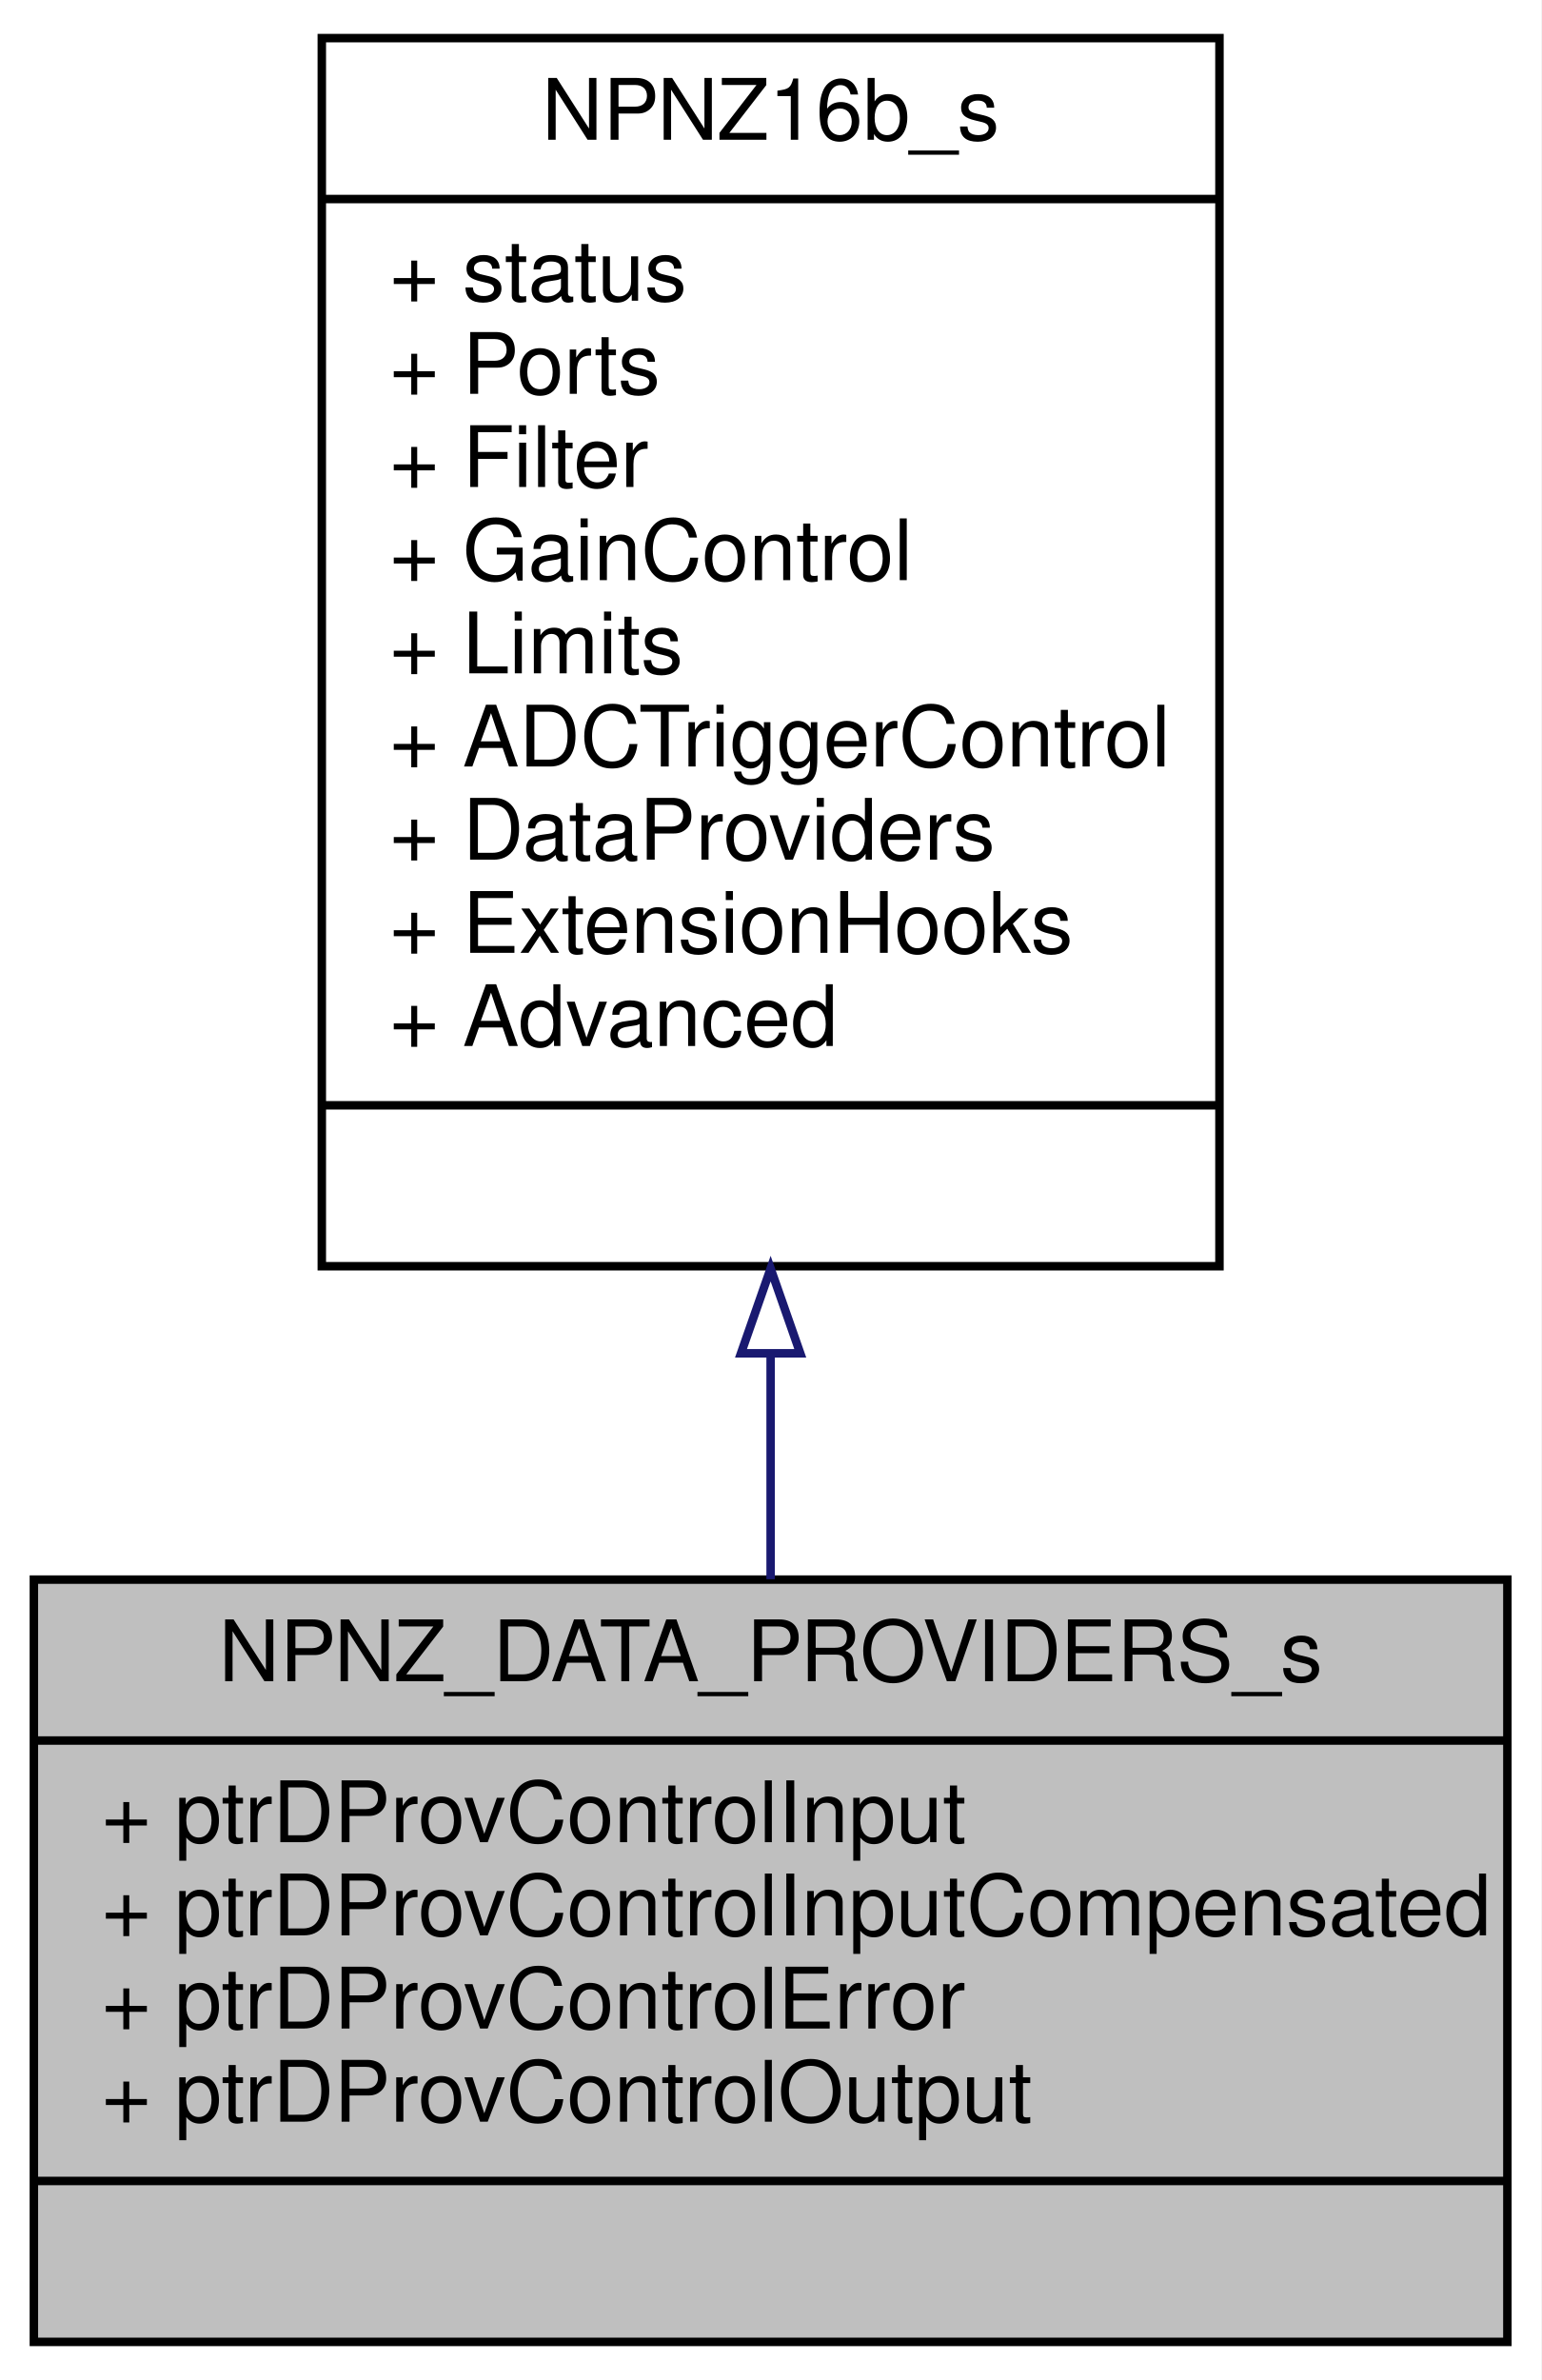
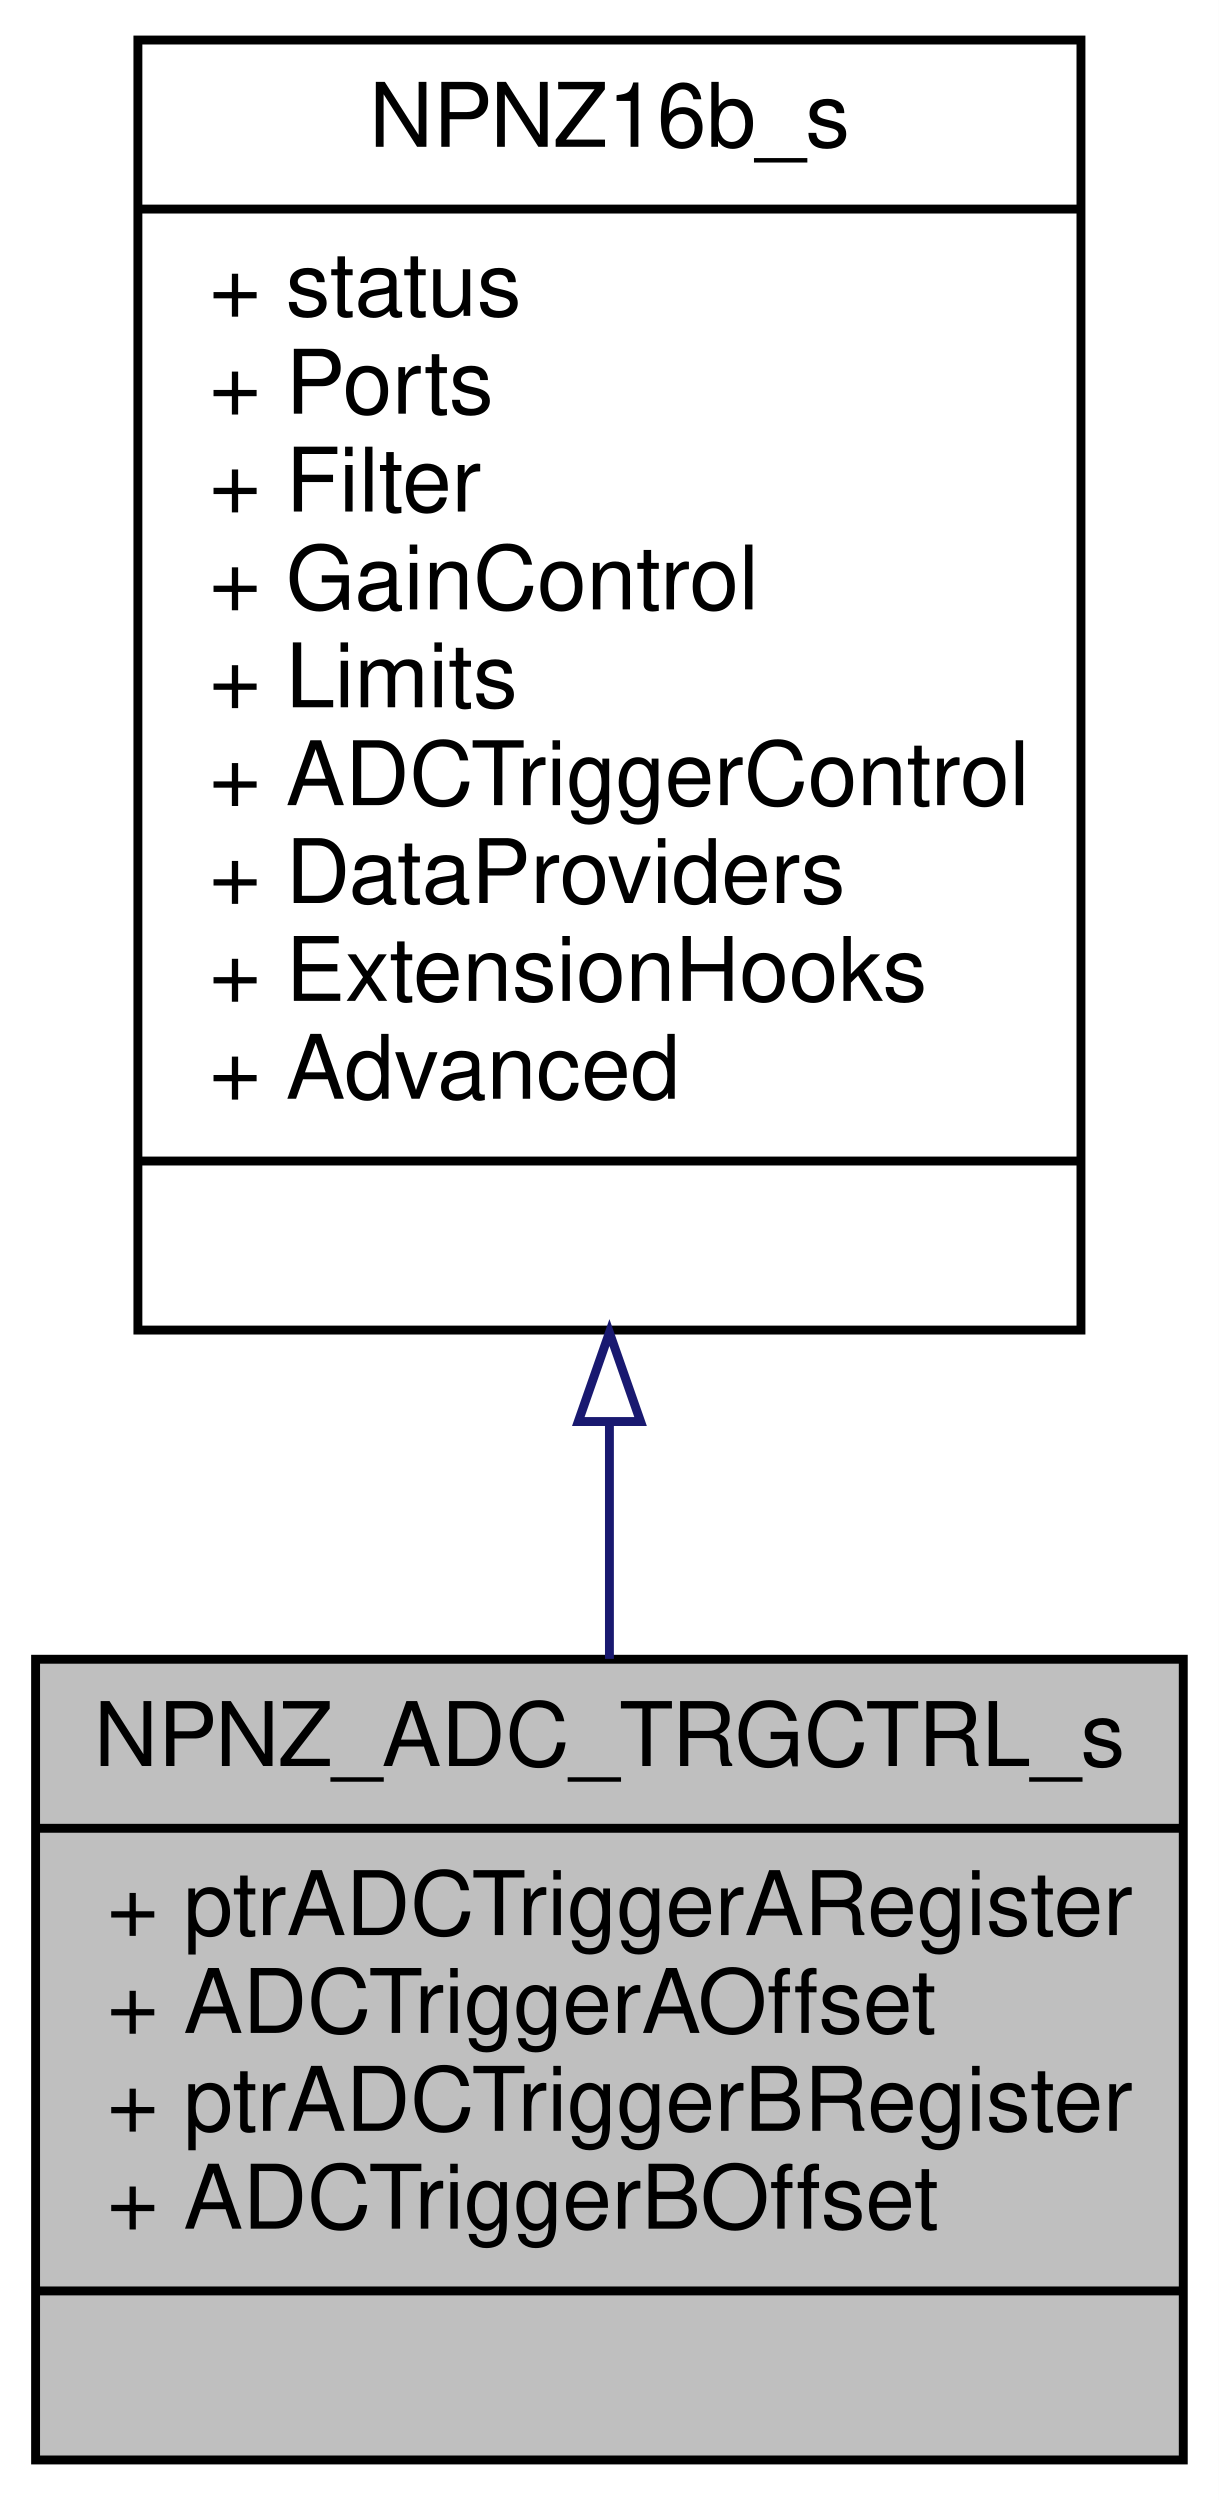
- <svg xmlns="http://www.w3.org/2000/svg" xmlns:xlink="http://www.w3.org/1999/xlink" width="182pt" height="281pt" viewBox="0.00 0.00 182.00 281.00">
+ <svg xmlns="http://www.w3.org/2000/svg" xmlns:xlink="http://www.w3.org/1999/xlink" width="137pt" height="281pt" viewBox="0.00 0.00 137.00 281.00">
  <g id="graph0" class="graph" transform="scale(1 1) rotate(0) translate(4 277)">
-     <polygon fill="white" stroke="transparent" points="-4,4 -4,-277 178,-277 178,4 -4,4" />
+     <polygon fill="white" stroke="transparent" points="-4,4 -4,-277 133,-277 133,4 -4,4" />
    <g id="node1" class="node">
      <g id="a_node1">
-         <a xlink:title="Data Provider Target Memory Addresses.">
-           <polygon fill="#bfbfbf" stroke="black" points="0,-0.5 0,-90.5 174,-90.5 174,-0.5 0,-0.5" />
-           <text text-anchor="middle" x="87" y="-78.5" font-family="Helvetica,sans-Serif" font-size="10.00">NPNZ_DATA_PROVIDERS_s</text>
-           <polyline fill="none" stroke="black" points="0,-71.5 174,-71.5 " />
-           <text text-anchor="start" x="8" y="-59.5" font-family="Helvetica,sans-Serif" font-size="10.00">+ ptrDProvControlInput</text>
-           <text text-anchor="start" x="8" y="-48.5" font-family="Helvetica,sans-Serif" font-size="10.00">+ ptrDProvControlInputCompensated</text>
-           <text text-anchor="start" x="8" y="-37.5" font-family="Helvetica,sans-Serif" font-size="10.00">+ ptrDProvControlError</text>
-           <text text-anchor="start" x="8" y="-26.5" font-family="Helvetica,sans-Serif" font-size="10.00">+ ptrDProvControlOutput</text>
-           <polyline fill="none" stroke="black" points="0,-19.5 174,-19.5 " />
-           <text text-anchor="middle" x="87" y="-7.5" font-family="Helvetica,sans-Serif" font-size="10.00"> </text>
+         <a xlink:title="Automated ADC Trigger handling.">
+           <polygon fill="#bfbfbf" stroke="black" points="0,-0.5 0,-90.5 129,-90.5 129,-0.5 0,-0.5" />
+           <text text-anchor="middle" x="64.5" y="-78.5" font-family="Helvetica,sans-Serif" font-size="10.00">NPNZ_ADC_TRGCTRL_s</text>
+           <polyline fill="none" stroke="black" points="0,-71.5 129,-71.5 " />
+           <text text-anchor="start" x="8" y="-59.5" font-family="Helvetica,sans-Serif" font-size="10.00">+ ptrADCTriggerARegister</text>
+           <text text-anchor="start" x="8" y="-48.5" font-family="Helvetica,sans-Serif" font-size="10.00">+ ADCTriggerAOffset</text>
+           <text text-anchor="start" x="8" y="-37.5" font-family="Helvetica,sans-Serif" font-size="10.00">+ ptrADCTriggerBRegister</text>
+           <text text-anchor="start" x="8" y="-26.5" font-family="Helvetica,sans-Serif" font-size="10.00">+ ADCTriggerBOffset</text>
+           <polyline fill="none" stroke="black" points="0,-19.5 129,-19.5 " />
+           <text text-anchor="middle" x="64.5" y="-7.5" font-family="Helvetica,sans-Serif" font-size="10.00"> </text>
        </a>
      </g>
    </g>
    <g id="node2" class="node">
      <g id="a_node2">
        <a xlink:href="a01614.html" target="_top" xlink:title="Global NPNZ controller data object.">
-           <polygon fill="white" stroke="black" points="34,-127.5 34,-272.5 140,-272.5 140,-127.5 34,-127.5" />
-           <text text-anchor="middle" x="87" y="-260.5" font-family="Helvetica,sans-Serif" font-size="10.00">NPNZ16b_s</text>
-           <polyline fill="none" stroke="black" points="34,-253.5 140,-253.5 " />
-           <text text-anchor="start" x="42" y="-241.5" font-family="Helvetica,sans-Serif" font-size="10.00">+ status</text>
-           <text text-anchor="start" x="42" y="-230.5" font-family="Helvetica,sans-Serif" font-size="10.00">+ Ports</text>
-           <text text-anchor="start" x="42" y="-219.5" font-family="Helvetica,sans-Serif" font-size="10.00">+ Filter</text>
-           <text text-anchor="start" x="42" y="-208.5" font-family="Helvetica,sans-Serif" font-size="10.00">+ GainControl</text>
-           <text text-anchor="start" x="42" y="-197.5" font-family="Helvetica,sans-Serif" font-size="10.00">+ Limits</text>
-           <text text-anchor="start" x="42" y="-186.5" font-family="Helvetica,sans-Serif" font-size="10.00">+ ADCTriggerControl</text>
-           <text text-anchor="start" x="42" y="-175.5" font-family="Helvetica,sans-Serif" font-size="10.00">+ DataProviders</text>
-           <text text-anchor="start" x="42" y="-164.5" font-family="Helvetica,sans-Serif" font-size="10.00">+ ExtensionHooks</text>
-           <text text-anchor="start" x="42" y="-153.5" font-family="Helvetica,sans-Serif" font-size="10.00">+ Advanced</text>
-           <polyline fill="none" stroke="black" points="34,-146.5 140,-146.5 " />
-           <text text-anchor="middle" x="87" y="-134.5" font-family="Helvetica,sans-Serif" font-size="10.00"> </text>
+           <polygon fill="white" stroke="black" points="11.5,-127.5 11.5,-272.5 117.5,-272.5 117.5,-127.5 11.5,-127.5" />
+           <text text-anchor="middle" x="64.5" y="-260.5" font-family="Helvetica,sans-Serif" font-size="10.00">NPNZ16b_s</text>
+           <polyline fill="none" stroke="black" points="11.5,-253.5 117.5,-253.5 " />
+           <text text-anchor="start" x="19.5" y="-241.5" font-family="Helvetica,sans-Serif" font-size="10.00">+ status</text>
+           <text text-anchor="start" x="19.5" y="-230.5" font-family="Helvetica,sans-Serif" font-size="10.00">+ Ports</text>
+           <text text-anchor="start" x="19.5" y="-219.5" font-family="Helvetica,sans-Serif" font-size="10.00">+ Filter</text>
+           <text text-anchor="start" x="19.5" y="-208.5" font-family="Helvetica,sans-Serif" font-size="10.00">+ GainControl</text>
+           <text text-anchor="start" x="19.5" y="-197.5" font-family="Helvetica,sans-Serif" font-size="10.00">+ Limits</text>
+           <text text-anchor="start" x="19.5" y="-186.5" font-family="Helvetica,sans-Serif" font-size="10.00">+ ADCTriggerControl</text>
+           <text text-anchor="start" x="19.5" y="-175.5" font-family="Helvetica,sans-Serif" font-size="10.00">+ DataProviders</text>
+           <text text-anchor="start" x="19.5" y="-164.5" font-family="Helvetica,sans-Serif" font-size="10.00">+ ExtensionHooks</text>
+           <text text-anchor="start" x="19.5" y="-153.5" font-family="Helvetica,sans-Serif" font-size="10.00">+ Advanced</text>
+           <polyline fill="none" stroke="black" points="11.5,-146.5 117.5,-146.5 " />
+           <text text-anchor="middle" x="64.5" y="-134.5" font-family="Helvetica,sans-Serif" font-size="10.00"> </text>
        </a>
      </g>
    </g>
    <g id="edge1" class="edge">
-       <path fill="none" stroke="midnightblue" d="M87,-116.94C87,-107.86 87,-98.88 87,-90.54" />
-       <polygon fill="none" stroke="midnightblue" points="83.5,-117.22 87,-127.22 90.5,-117.22 83.5,-117.22" />
+       <path fill="none" stroke="midnightblue" d="M64.5,-116.94C64.5,-107.86 64.5,-98.88 64.5,-90.54" />
+       <polygon fill="none" stroke="midnightblue" points="61,-117.22 64.5,-127.22 68,-117.22 61,-117.22" />
    </g>
  </g>
</svg>
